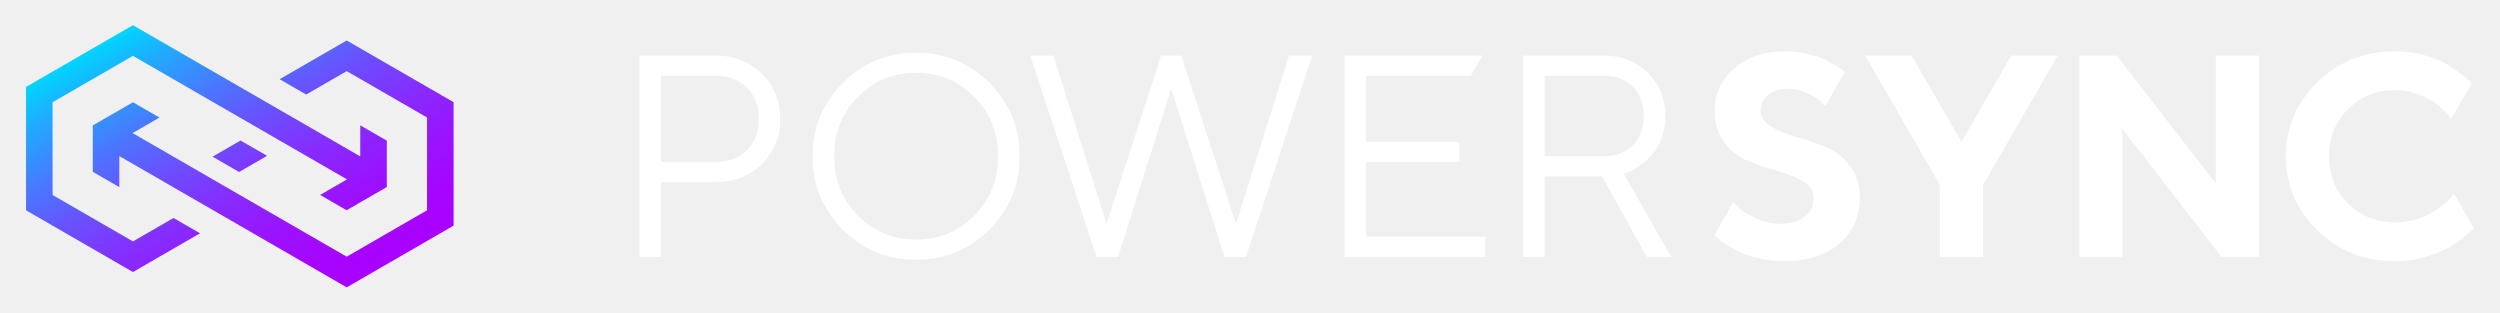
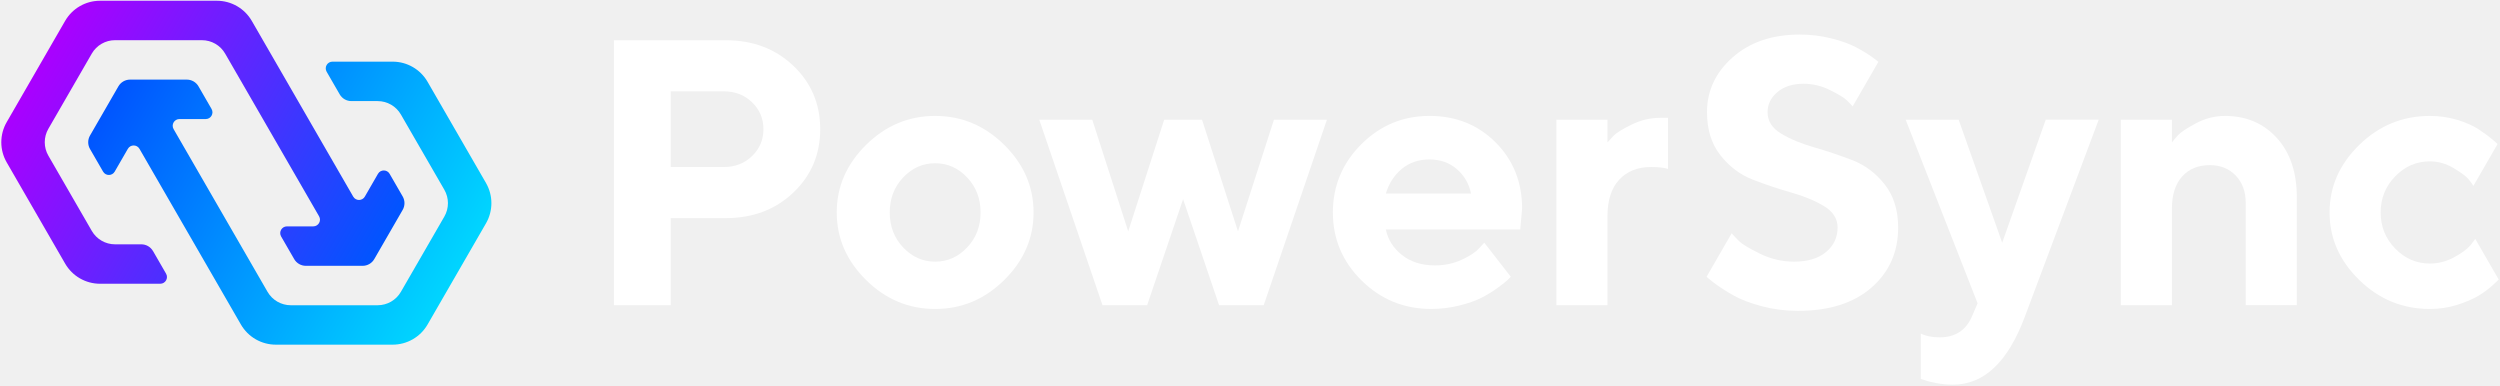
- <svg xmlns="http://www.w3.org/2000/svg" id="Layer_1" viewBox="0 0 1920 240">
+ <svg xmlns="http://www.w3.org/2000/svg" id="Layer_1" viewBox="0 0 1920 296">
  <defs>
-     <style>.cls-1{fill:url(#linear-gradient);}.cls-1,.cls-2{stroke-width:0px;}.cls-2{fill:#fff;}</style>
-     <linearGradient id="linear-gradient" x1="1386.14" y1="1275.02" x2="1164.05" y2="1146.8" gradientTransform="translate(1395.09 1395.09) rotate(-90) scale(1 -1)" gradientUnits="userSpaceOnUse">
-       <stop offset="0" stop-color="#00d5ff" />
-       <stop offset=".11" stop-color="#1facff" />
-       <stop offset=".28" stop-color="#4978ff" />
-       <stop offset=".44" stop-color="#6c4dff" />
-       <stop offset=".6" stop-color="#872bff" />
-       <stop offset=".75" stop-color="#9a13ff" />
-       <stop offset=".89" stop-color="#a505ff" />
+     <style>.cls-1{fill:url(#linear-gradient);}.cls-1,.cls-2,.cls-3{stroke-width:0px;}.cls-2{fill:url(#linear-gradient-2);}.cls-3{fill:#fff;}</style>
+     <linearGradient id="linear-gradient" x1="93.53" y1="61.81" x2="350.81" y2="210.36" gradientUnits="userSpaceOnUse">
+       <stop offset="0" stop-color="#05f" />
+       <stop offset="1" stop-color="#00d5ff" />
+     </linearGradient>
+     <linearGradient id="linear-gradient-2" x1="284.87" y1="203.46" x2="27.58" y2="54.92" gradientUnits="userSpaceOnUse">
+       <stop offset="0" stop-color="#05f" />
      <stop offset="1" stop-color="#a0f" />
    </linearGradient>
  </defs>
-   <path class="cls-1" d="m184.74,107.91l20.38,11.76-21.5,12.42-20.38-11.76,21.5-12.42ZM20,66.74v94.79s82.1,47.39,82.1,47.39l51.52-29.75-20.38-11.76-31.14,17.98-61.71-35.62v-71.26s61.7-35.63,61.7-35.63l30.94,17.86,30.77,17.76,20.38,11.76,82.31,47.51-20.66,11.93,20.38,11.76,30.85-17.82v-35.63s-20.39-11.76-20.39-11.76v23.86s-61.93-35.75-61.93-35.75l-20.38-11.76-10.18-5.88-40.96-23.64h0s-41.14-23.74-41.14-23.74L20,66.74Zm71.62,53.11l92.56,53.43h0s43.63,25.19,43.63,25.19l38.46,22.2,82.09-47.4v-94.79s-82.1-47.39-82.1-47.39l-51.52,29.75,20.38,11.76,31.14-17.98,61.71,35.62v71.26s-61.7,35.63-61.7,35.63l-28.27-16.32h0s-33.44-19.3-33.44-19.3l-20.38-11.76-82.37-47.55,20.66-11.93-20.38-11.76-30.85,17.82v35.63s20.39,11.76,20.39,11.76v-23.86Z" />
-   <path class="cls-2" d="m491.05,42.72h58.51c14.27,0,26.13,4.64,35.55,13.91,9.42,9.27,14.13,20.83,14.13,34.66s-4.71,25.39-14.13,34.67-21.27,13.91-35.55,13.91h-41.95v57.41h-16.56V42.72Zm58.51,15.46h-41.95v66.24h41.95c10.01,0,18.03-3.01,24.07-9.05,6.04-6.04,9.06-14.06,9.06-24.07s-3.02-18.03-9.06-24.07c-6.04-6.03-14.06-9.05-24.07-9.05Z" />
-   <path class="cls-2" d="m759.87,63.69c15.46,15.46,23.18,34.22,23.18,56.31s-7.73,40.85-23.18,56.3c-15.45,15.45-34.22,23.18-56.3,23.18s-40.85-7.73-56.31-23.18c-15.45-15.45-23.18-34.22-23.18-56.3s7.73-40.85,23.18-56.31c15.46-15.45,34.22-23.18,56.31-23.18s40.85,7.73,56.3,23.18Zm-101.01,10.71c-12.15,12.3-18.22,27.49-18.22,45.6s6.07,33.3,18.22,45.59c12.14,12.29,27.05,18.44,44.71,18.44s32.56-6.15,44.71-18.44c12.14-12.29,18.21-27.49,18.21-45.59s-6.07-33.3-18.21-45.6c-12.15-12.28-27.05-18.44-44.71-18.44s-32.57,6.15-44.71,18.44Z" />
-   <path class="cls-2" d="m940.37,197.27l-40.85-129.17-40.85,129.17h-16.56l-50.78-154.55h17.66l40.84,129.17,41.96-129.17h15.45l41.95,129.17,40.85-129.17h17.66l-50.78,154.55h-16.56Z" />
-   <path class="cls-2" d="m1169.72,42.72h61.82c13.69,0,25.02,4.41,34,13.25,8.98,8.83,13.47,19.87,13.47,33.12,0,6.62-1.11,12.66-3.31,18.11-2.21,5.44-4.86,9.71-7.95,12.81-3.09,3.09-6.22,5.7-9.39,7.83-3.17,2.14-5.85,3.57-8.06,4.31l-3.31,1.11,36.43,64.03h-18.76l-34.22-61.82h-44.16v61.82h-16.56V42.72Zm61.82,15.46h-45.26v61.82h45.26c9.42,0,16.93-2.8,22.52-8.39s8.39-13.1,8.39-22.52-2.8-16.93-8.39-22.53c-5.59-5.59-13.1-8.39-22.52-8.39Z" />
-   <path class="cls-2" d="m1701.76,42.72h33.11v154.55h-28.7l-76.17-98.25v98.25h-33.12V42.72h28.71l76.17,98.25V42.72Z" />
-   <path class="cls-2" d="m1468.16,42.72l38.24,66.24,38.24-66.24h35.68l-57.36,99.36v55.2h-33.12v-55.2l-57.36-99.36h35.68Z" />
-   <path class="cls-2" d="m1420.5,126.84c-5.23-6.62-11.59-11.37-19.1-14.24-7.5-2.87-14.98-5.37-22.41-7.51-7.43-2.13-13.76-4.78-18.99-7.95-5.22-3.16-7.83-7.32-7.83-12.48,0-4.56,1.9-8.46,5.74-11.7,3.83-3.24,8.9-4.86,15.24-4.86,5.29,0,10.41,1.22,15.34,3.65,4.93,2.43,8.17,4.38,9.71,5.85,1.55,1.47,2.75,2.73,3.64,3.75l13.02-22.55,1.98-3.43c-.93-.78-1.94-1.6-3.19-2.5-2.87-2.06-6.18-4.08-9.94-6.07-3.76-1.98-8.58-3.71-14.46-5.19-5.89-1.47-12-2.21-18.33-2.21-16.05,0-29.07,4.42-39.08,13.25-10.01,8.83-15.02,19.51-15.02,32.01,0,10.16,2.61,18.55,7.84,25.17,5.22,6.62,11.55,11.37,18.99,14.24,7.43,2.87,14.9,5.37,22.41,7.5,7.5,2.14,13.87,4.79,19.1,7.95,5.22,3.17,7.83,7.32,7.83,12.48,0,5.74-2.25,10.49-6.73,14.24-4.49,3.76-10.71,5.64-18.66,5.64-6.92,0-13.55-1.55-19.87-4.64-6.33-3.09-10.42-5.55-12.25-7.39-1.84-1.84-3.28-3.35-4.31-4.53h0l-13,22.52-1.64,2.83c1.22,1.1,2.66,2.28,4.37,3.57,3.31,2.5,7.14,4.97,11.48,7.4,4.34,2.43,9.86,4.53,16.56,6.29,6.7,1.77,13.65,2.65,20.86,2.65,18.26,0,32.57-4.53,42.95-13.58,10.37-9.06,15.57-20.72,15.57-35,0-10.16-2.62-18.55-7.84-25.17Z" />
-   <polygon class="cls-2" points="1032.55 42.72 1032.55 197.27 1140.74 197.27 1140.74 181.82 1049.11 181.82 1049.11 124.41 1120.87 124.41 1120.87 108.96 1049.11 108.96 1049.11 58.18 1129.6 58.18 1138.52 42.72 1032.55 42.72" />
-   <path class="cls-2" d="m1884.74,148.7l-1.77,2.2c-1.18,1.62-3.06,3.5-5.63,5.63-2.58,2.14-5.56,4.28-8.94,6.41-3.39,2.13-7.65,3.97-12.81,5.52-5.16,1.55-10.53,2.32-16.12,2.32-14.43,0-26.5-4.86-36.21-14.57-9.71-9.71-14.57-21.78-14.57-36.21s4.86-26.5,14.57-36.21c9.71-9.71,21.78-14.57,36.21-14.57,5.29,0,10.45.81,15.45,2.43,5,1.62,9.05,3.39,12.15,5.3,3.09,1.92,5.96,4.13,8.61,6.62,2.65,2.5,4.34,4.27,5.08,5.3.73,1.03,1.32,1.83,1.76,2.42l1.79-3.1,13.98-24.22c-1.39-1.38-3.06-2.9-5.06-4.57-3.61-3.01-7.77-6.03-12.48-9.05-4.71-3.01-10.74-5.59-18.11-7.73-7.36-2.13-15.09-3.2-23.18-3.2-23.56,0-43.43,7.88-59.62,23.63-16.19,15.75-24.29,34.74-24.29,56.96s8.1,41.21,24.29,56.96c16.19,15.75,36.06,23.63,59.62,23.63,8.09,0,15.9-1.1,23.4-3.31,7.51-2.21,13.58-4.67,18.22-7.4,4.64-2.73,8.97-5.85,13.02-9.39,2.55-2.23,4.47-3.98,5.88-5.36l-15.26-26.43h0Z" />
+   <path class="cls-3" d="M609.28,50.52c-13.76-13.08-31.1-19.62-52.03-19.62h-85.75v203.48h43.6v-66.86h42.15c20.93,0,38.27-6.54,52.03-19.62,13.76-13.08,20.64-29.31,20.64-48.69s-6.88-35.61-20.64-48.69ZM577.6,119.85c-5.81,5.62-13.08,8.43-21.8,8.43h-40.69v-58.14h40.69c8.72,0,15.99,2.81,21.8,8.43,5.81,5.62,8.72,12.5,8.72,20.64s-2.91,15.02-8.72,20.64Z" />
+   <path class="cls-3" d="M718.2,89.03c-20.35,0-38.03,7.41-53.05,22.24-15.02,14.83-22.53,32.12-22.53,51.89s7.51,37.06,22.53,51.89c15.02,14.83,32.7,22.24,53.05,22.24s38.03-7.41,53.05-22.24c15.02-14.83,22.53-32.12,22.53-51.89s-7.51-37.06-22.53-51.89c-15.02-14.82-32.7-22.24-53.05-22.24ZM742.76,190.05c-6.88,7.27-15.07,10.9-24.56,10.9s-17.69-3.63-24.56-10.9c-6.88-7.27-10.32-16.23-10.32-26.89s3.44-19.62,10.32-26.89c6.88-7.27,15.07-10.9,24.56-10.9s17.68,3.63,24.56,10.9c6.88,7.27,10.32,16.23,10.32,26.89s-3.44,19.62-10.32,26.89Z" />
+   <polygon class="cls-3" points="950.77 177.69 923.16 91.94 894.09 91.94 866.47 177.69 838.86 91.94 798.16 91.94 846.71 234.38 881.01 234.38 908.62 152.98 936.24 234.38 970.54 234.38 1019.08 91.94 978.39 91.94 950.77 177.69" />
+   <path class="cls-3" d="M1097.77,89.03c-20.35,0-37.79,7.27-52.32,21.8-14.53,14.53-21.8,31.98-21.8,52.32s7.36,37.79,22.09,52.32c14.73,14.53,32.56,21.8,53.49,21.8,7.36,0,14.53-.87,21.51-2.62,6.98-1.74,12.64-3.73,17.01-5.96,4.36-2.23,8.47-4.75,12.35-7.56,3.87-2.81,6.4-4.8,7.56-5.96s2.03-2.03,2.62-2.62l-20.35-26.16-4.07,4.36c-2.52,2.91-6.93,5.81-13.23,8.72-6.3,2.91-13.13,4.36-20.49,4.36-10.28,0-18.75-2.66-25.44-7.99-6.69-5.33-10.81-11.87-12.36-19.62h103.19l1.45-15.99c0-20.35-6.79-37.3-20.35-50.87-13.57-13.56-30.52-20.35-50.87-20.35ZM1064.34,148.63c2.33-7.75,6.4-14.05,12.21-18.9,5.81-4.84,12.89-7.27,21.22-7.27s15.36,2.47,21.07,7.41c5.71,4.94,9.35,11.19,10.9,18.75h-65.4Z" />
+   <path class="cls-3" d="M1281.04,90.49h-5.81c-7.75,0-15.17,1.74-22.24,5.23-7.08,3.49-11.63,6.3-13.66,8.43-2.03,2.13-3.63,3.88-4.8,5.23v-17.44h-39.24v142.43h39.24v-68.31c0-12.21,3-21.56,9.01-28.05,6.01-6.49,14.14-9.74,24.42-9.74,5.81,0,10.17.49,13.08,1.45v-39.24Z" />
+   <path class="cls-3" d="M1422.31,122.9c-9.88-3.78-19.72-7.07-29.5-9.88-9.79-2.81-18.12-6.3-25-10.47-6.88-4.16-10.32-9.64-10.32-16.42,0-6.01,2.52-11.14,7.56-15.41,5.04-4.26,11.72-6.4,20.06-6.4,6.98,0,13.71,1.6,20.2,4.8,6.49,3.2,10.75,5.77,12.79,7.7,2.01,1.91,3.59,3.55,4.75,4.89l13.87-24.03,5.89-10.2c-1.19-1-2.57-2.07-4.16-3.21-3.78-2.71-8.14-5.38-13.08-7.99-4.94-2.62-11.29-4.89-19.04-6.83-7.75-1.93-15.8-2.91-24.13-2.91-21.12,0-38.27,5.81-51.45,17.44-13.18,11.63-19.77,25.68-19.77,42.15,0,13.37,3.44,24.42,10.32,33.14,6.88,8.72,15.21,14.97,25,18.75,9.78,3.78,19.62,7.08,29.51,9.88,9.88,2.81,18.26,6.3,25.14,10.47,6.88,4.17,10.32,9.64,10.32,16.42,0,7.56-2.96,13.81-8.87,18.75-5.91,4.94-14.1,7.41-24.56,7.41-9.11,0-17.83-2.03-26.16-6.1-8.33-4.07-13.71-7.31-16.13-9.74-2.41-2.41-4.29-4.38-5.64-5.93l-13.83,23.96-5.44,9.43c1.59,1.43,3.5,2.98,5.72,4.66,4.36,3.3,9.4,6.54,15.12,9.74,5.71,3.2,12.98,5.96,21.8,8.28,8.82,2.33,17.97,3.49,27.47,3.49,24.03,0,42.88-5.96,56.54-17.88,13.66-11.92,20.49-27.28,20.49-46.07,0-13.37-3.44-24.42-10.32-33.14-6.88-8.72-15.26-14.97-25.14-18.75Z" />
+   <path class="cls-3" d="M1537.68,186.41l-33.43-94.47h-40.69l55.23,140.98-4.36,10.17c-4.65,10.66-12.89,15.99-24.71,15.99-5.81,0-10.66-.97-14.53-2.91v34.88l2.91.87c1.93.77,4.99,1.55,9.16,2.33,4.17.77,8.38,1.16,12.64,1.16,23.84,0,42.24-17.44,55.23-52.32l56.68-151.16h-40.69l-33.43,94.47Z" />
+   <path class="cls-3" d="M1708.74,89.03c-7.75,0-15.17,1.89-22.24,5.67-7.08,3.78-11.63,6.78-13.66,9.01-2.03,2.23-3.63,4.12-4.8,5.67v-17.44h-39.24v142.43h39.24v-74.12c0-10.66,2.62-18.89,7.85-24.71,5.23-5.81,12.3-8.72,21.22-8.72,8.14,0,14.78,2.67,19.91,7.99,5.13,5.33,7.7,12.35,7.7,21.07v78.48h39.24v-82.84c0-19.18-5.14-34.4-15.41-45.64-10.27-11.24-23.54-16.86-39.82-16.86Z" />
+   <path class="cls-3" d="M1901.01,183.52l-3.77,4.93c-2.72,3.1-6.98,6.2-12.79,9.3-5.81,3.1-11.92,4.65-18.31,4.65-10.27,0-19.14-3.82-26.6-11.48-7.46-7.65-11.19-16.91-11.19-27.76s3.73-20.1,11.19-27.76c7.46-7.65,16.32-11.48,26.6-11.48,6.4,0,12.5,1.74,18.31,5.23,5.81,3.49,9.59,6.3,11.34,8.43,1.74,2.13,2.99,3.86,3.77,5.21l16.42-28.45,2.14-3.71c-.95-.91-1.97-1.85-3.14-2.85-3.3-2.81-7.08-5.62-11.34-8.43-4.26-2.81-9.74-5.23-16.42-7.27-6.69-2.03-13.71-3.05-21.08-3.05-20.93,0-39,7.41-54.21,22.24-15.21,14.83-22.82,32.12-22.82,51.89s7.6,37.06,22.82,51.89c15.21,14.83,33.28,22.24,54.21,22.24,7.36,0,14.39-1.07,21.08-3.2,6.68-2.13,12.11-4.46,16.28-6.98,4.16-2.52,8.04-5.42,11.63-8.72,1.54-1.41,2.82-2.64,3.88-3.7l-14.31-24.8-3.67-6.37Z" />
+   <path class="cls-1" d="M373.25,140.55l-44.88-77.73c-5.53-9.57-15.74-15.47-26.8-15.47h-46.24c-3.97,0-6.45,4.3-4.47,7.74l10.04,17.39c1.84,3.19,5.25,5.16,8.93,5.16h20.21c7.37,0,14.18,3.93,17.86,10.32l33.35,57.76c3.69,6.38,3.69,14.25,0,20.63l-33.35,57.76c-3.68,6.38-10.49,10.32-17.87,10.32h-66.7c-7.37,0-14.18-3.93-17.87-10.32l-72.13-124.94c-1.99-3.44.5-7.74,4.47-7.74h20.21c3.97,0,6.45-4.3,4.47-7.74l-10.04-17.39c-1.84-3.19-5.25-5.16-8.93-5.16h-43.64c-3.69,0-7.09,1.97-8.93,5.16l-21.82,37.8c-1.84,3.19-1.84,7.12,0,10.31l10.04,17.39c1.99,3.44,6.95,3.44,8.93,0l10.1-17.5c1.98-3.44,6.95-3.44,8.93,0l77.9,134.93c5.53,9.57,15.74,15.47,26.8,15.47h89.75c11.06,0,21.27-5.9,26.8-15.47l44.88-77.73c5.53-9.57,5.53-21.37,0-30.94Z" />
+   <path class="cls-2" d="M117.49,192.8c-1.84-3.19-5.25-5.16-8.93-5.16h-20.21c-7.37,0-14.18-3.93-17.86-10.32l-33.35-57.76c-3.69-6.38-3.69-14.25,0-20.63l33.35-57.76c3.69-6.38,10.5-10.32,17.87-10.31h66.7c7.37,0,14.18,3.93,17.86,10.32l72.13,124.94c1.99,3.44-.5,7.74-4.47,7.74h-20.21c-3.97,0-6.45,4.3-4.47,7.74l10.04,17.39c1.84,3.19,5.25,5.16,8.93,5.16h43.64c3.69,0,7.09-1.97,8.93-5.16l21.82-37.8c1.84-3.19,1.84-7.12,0-10.31l-10.04-17.39c-1.98-3.44-6.95-3.44-8.93,0l-10.1,17.5c-1.99,3.44-6.95,3.44-8.93,0L193.37,16.05c-5.53-9.57-15.74-15.47-26.8-15.47h-89.75c-11.06,0-21.27,5.9-26.8,15.47L5.15,93.78c-5.53,9.57-5.53,21.37,0,30.94l44.88,77.73c5.53,9.57,15.74,15.47,26.8,15.47h46.24c3.97,0,6.45-4.3,4.47-7.74l-10.04-17.39Z" />
</svg>
